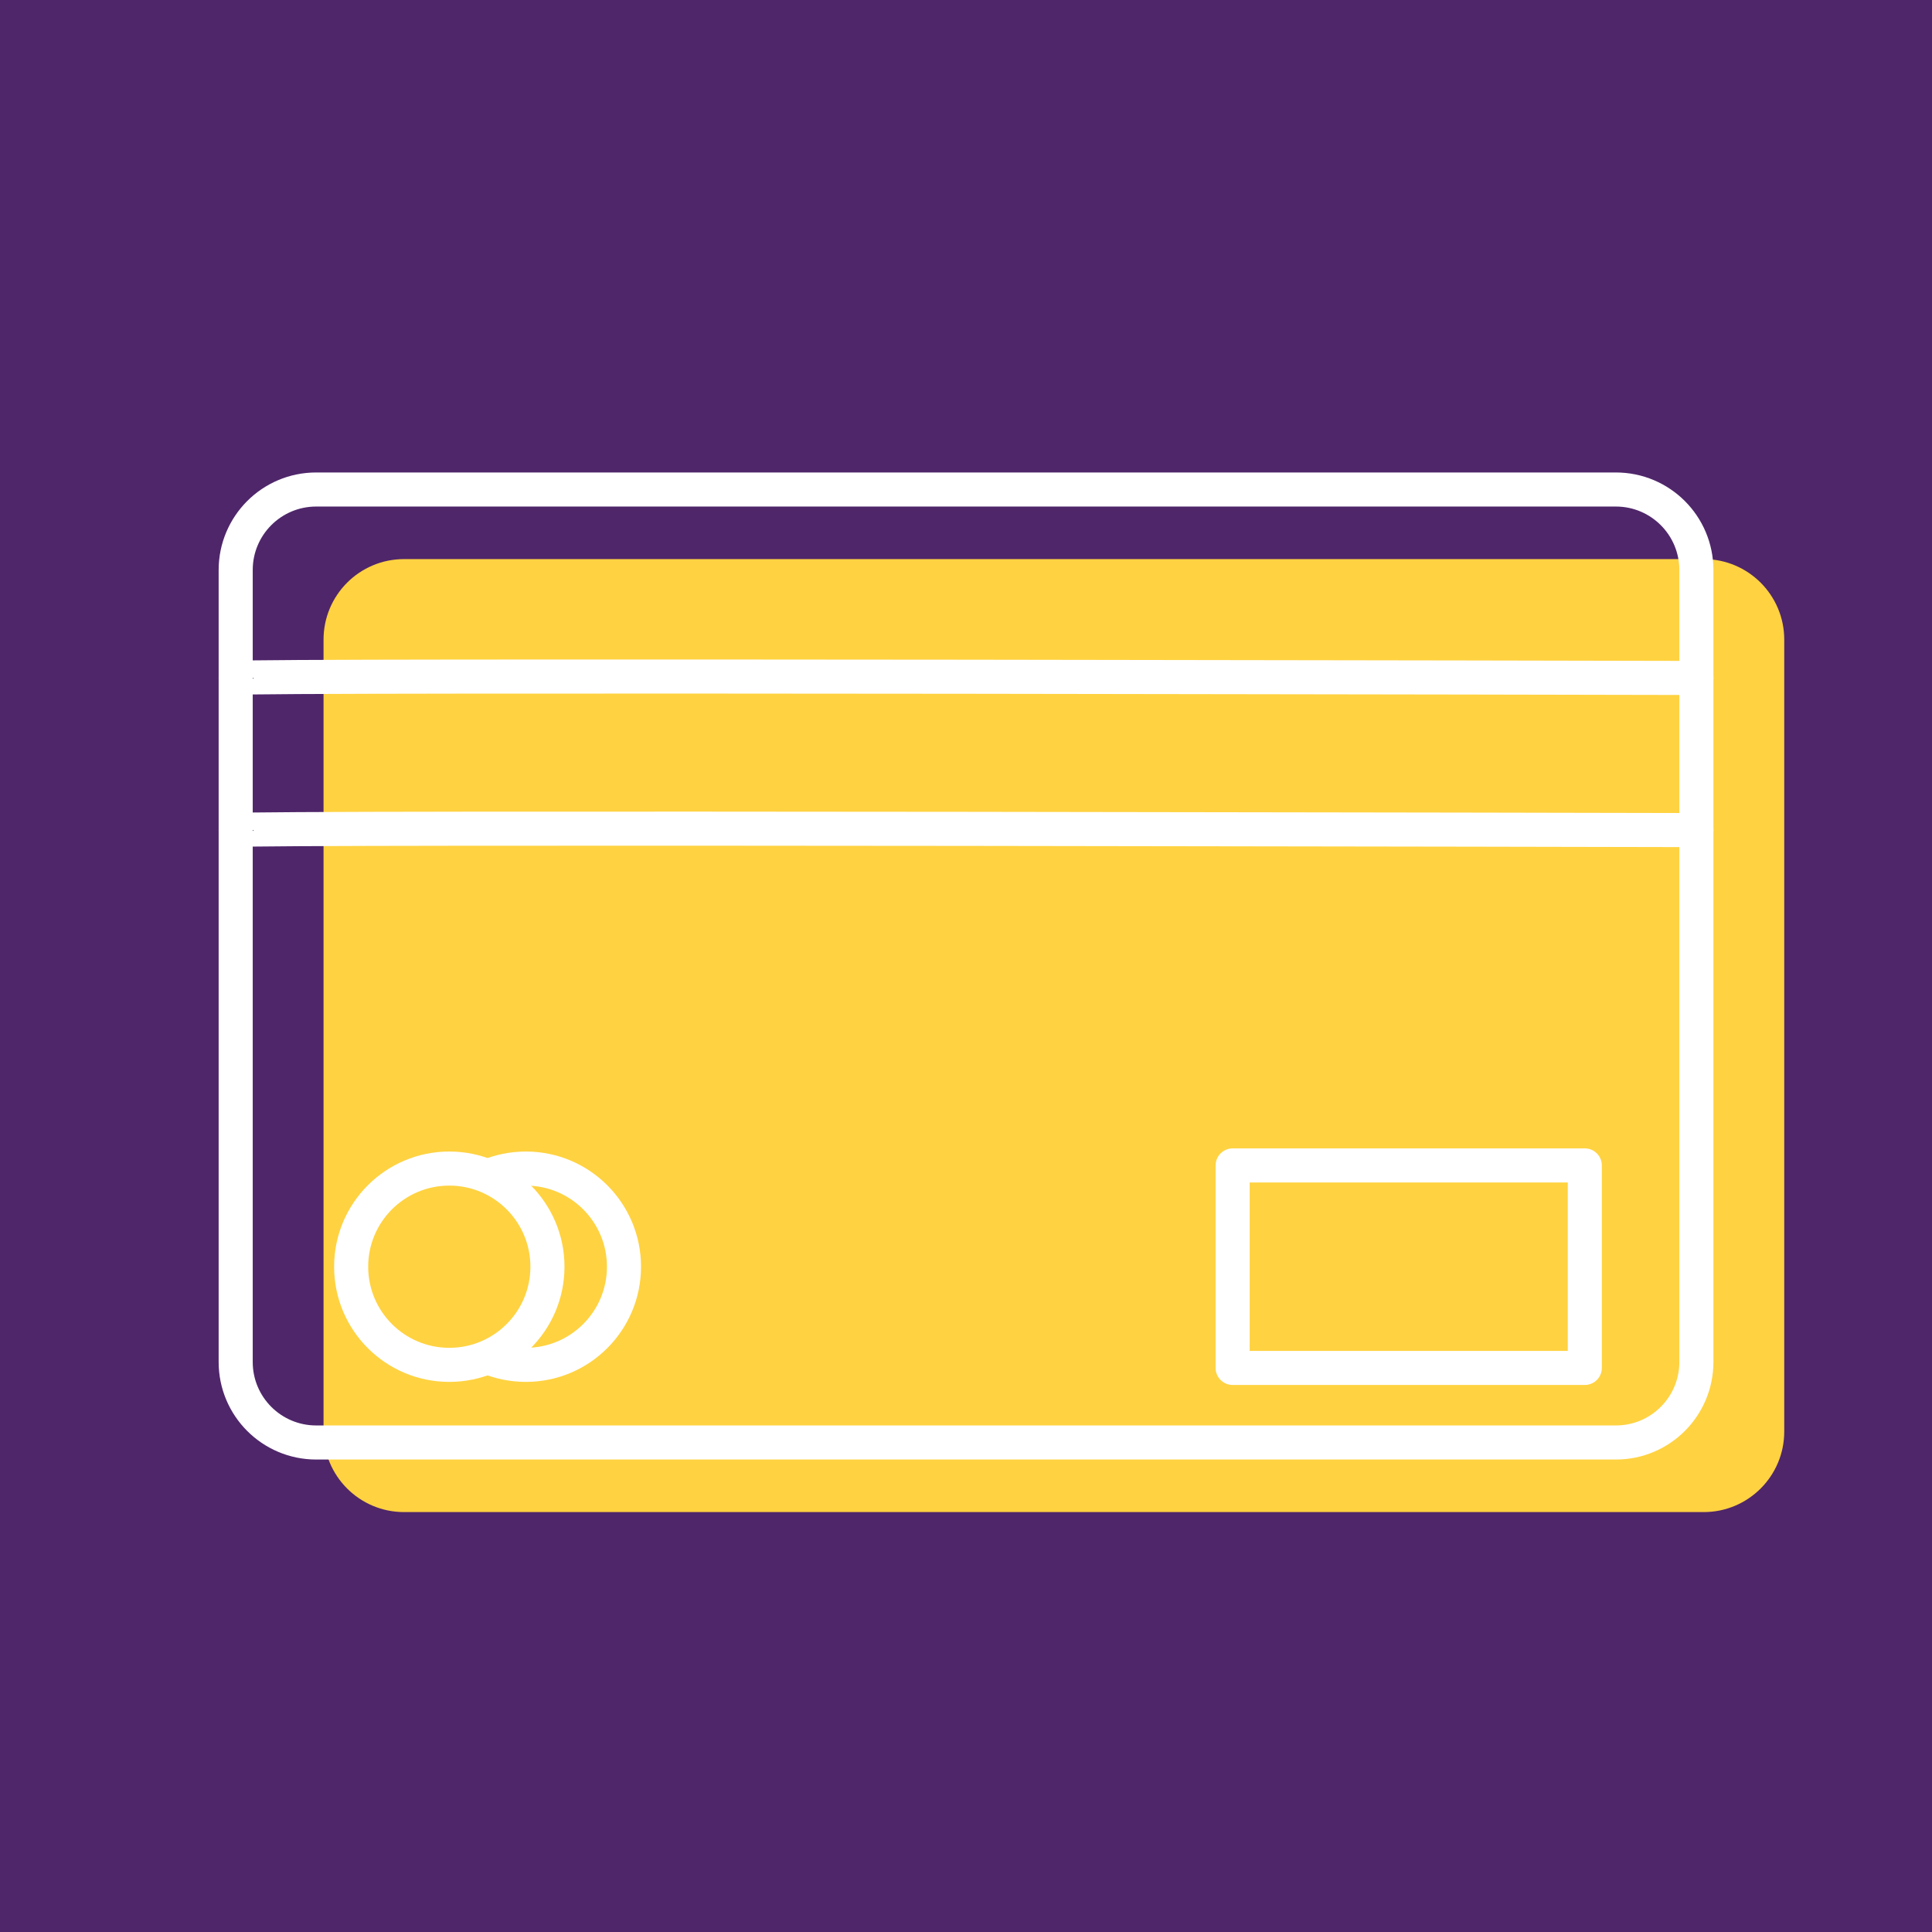
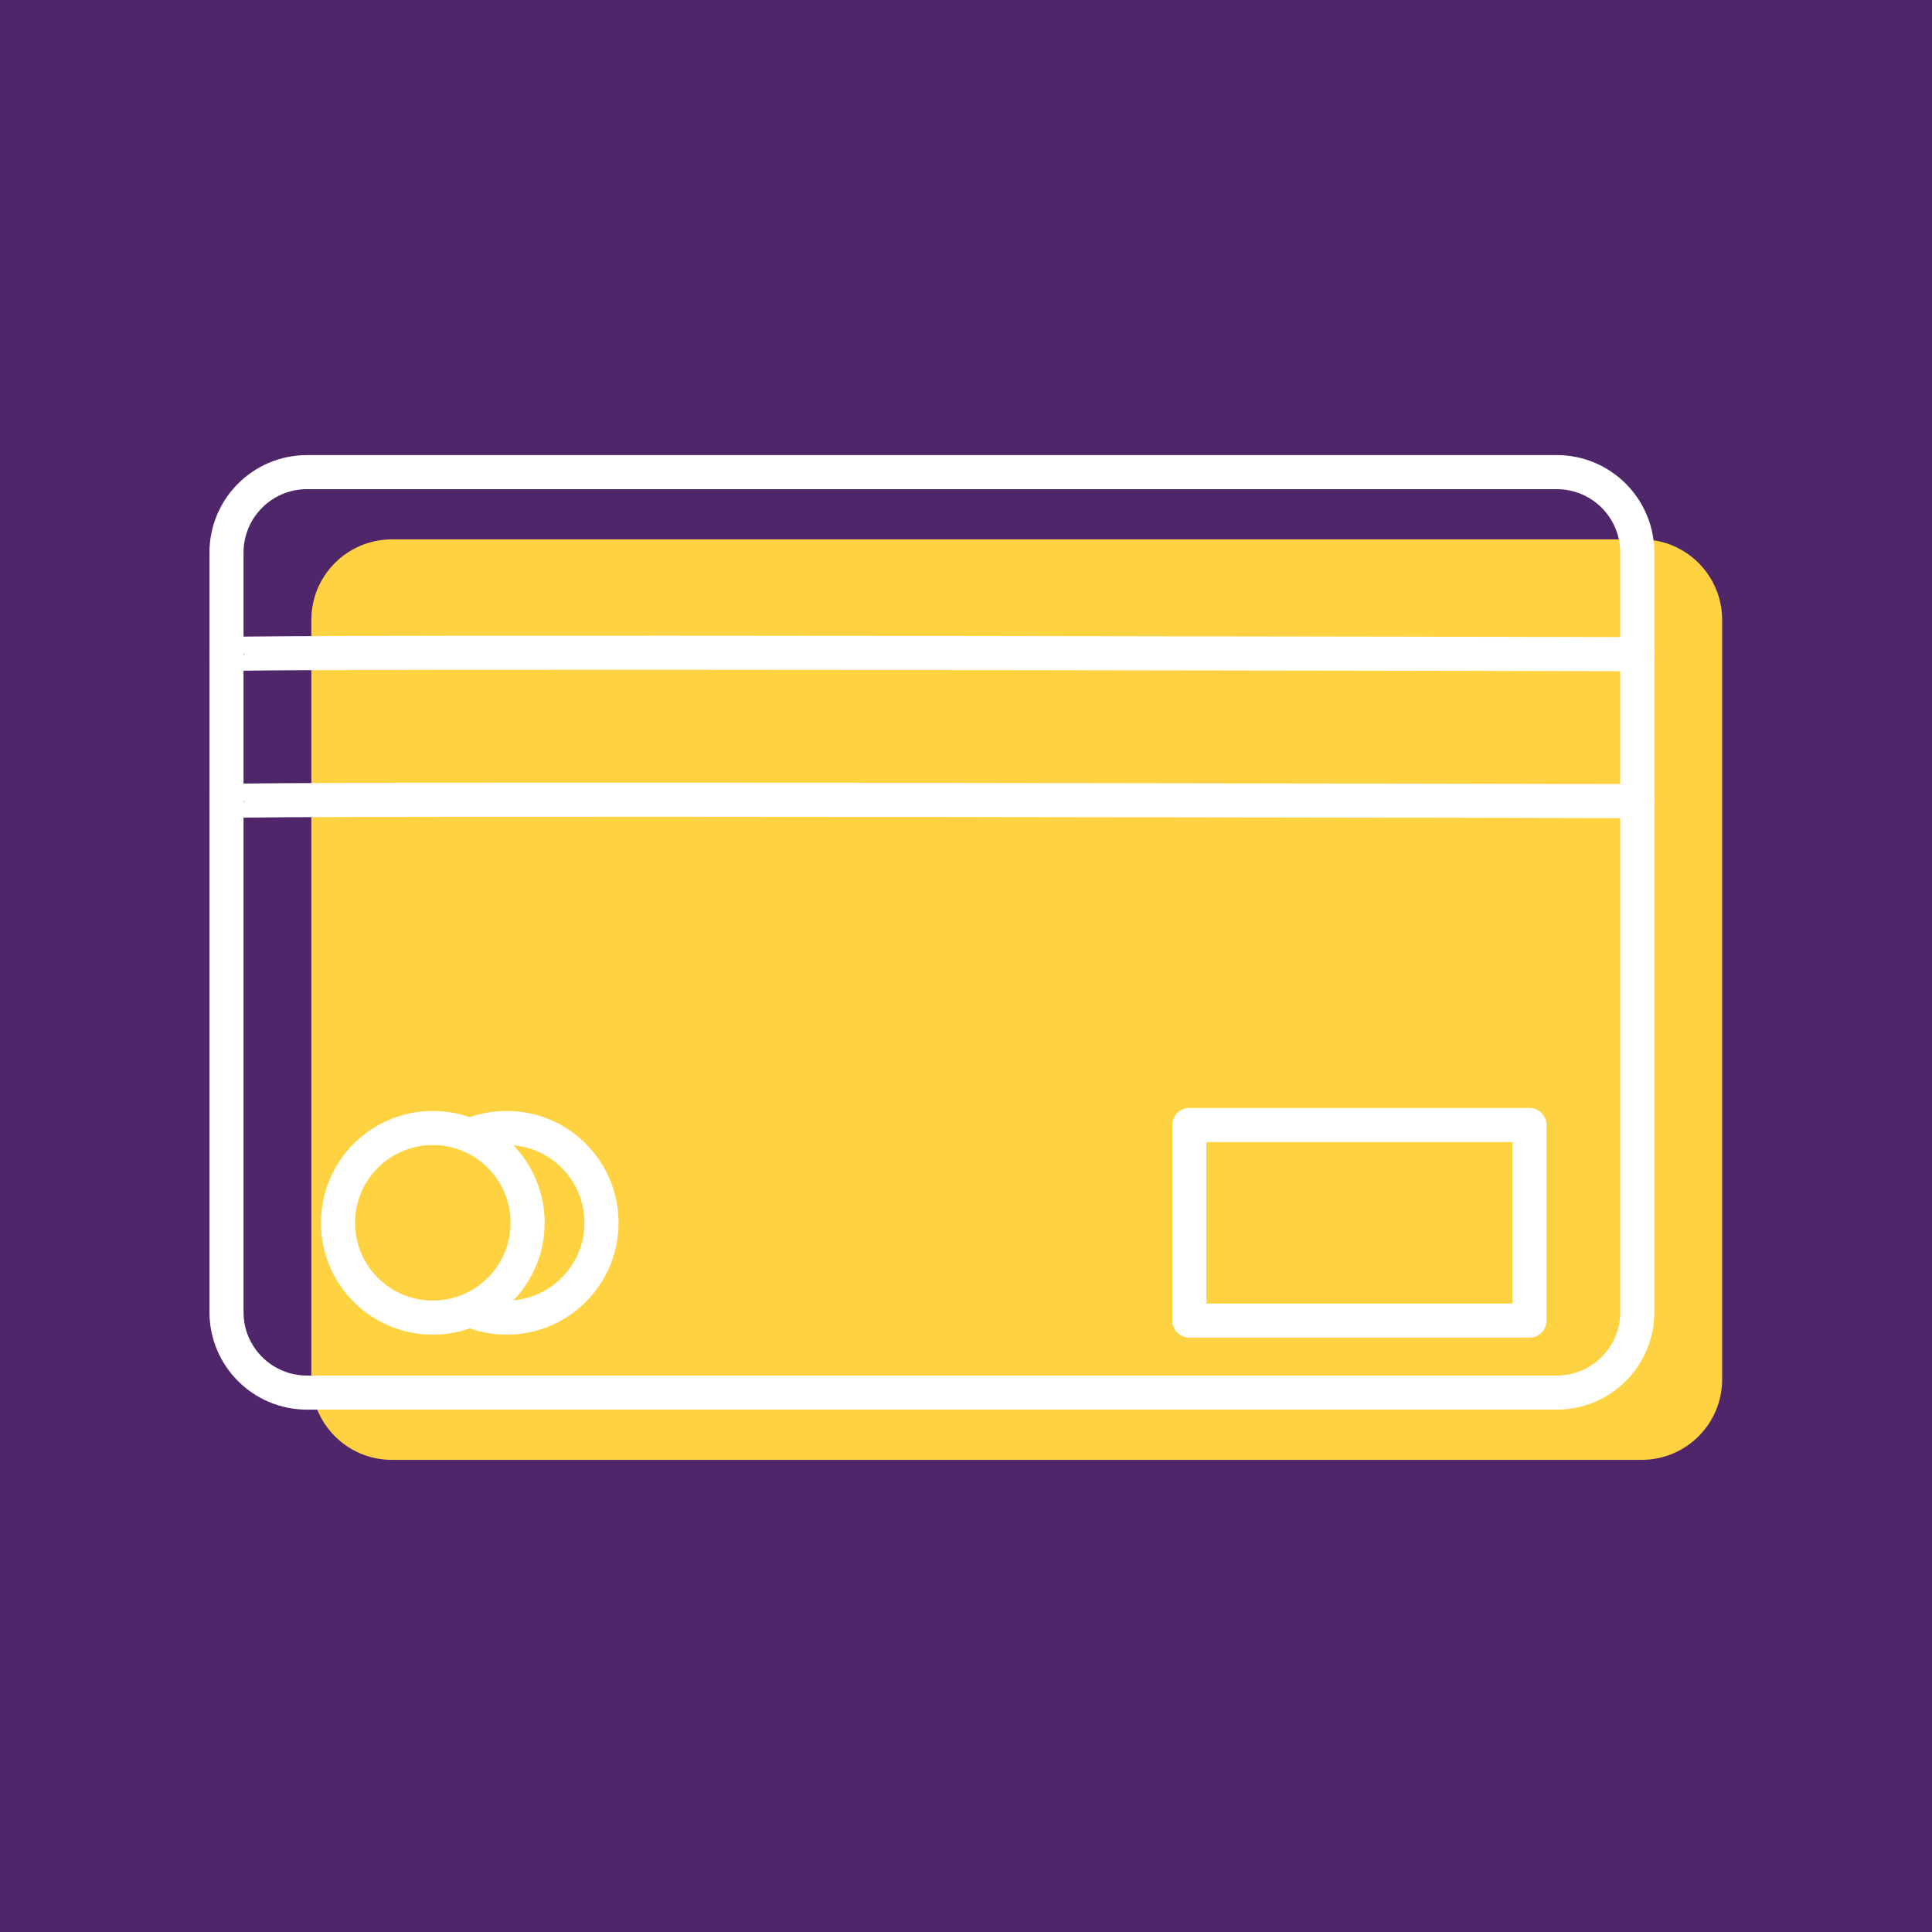
<svg xmlns="http://www.w3.org/2000/svg" id="Vrstva_1" version="1.1" viewBox="0 0 283.46 283.46">
  <defs>
    <style>
      .st0, .st1 {
        fill: #ffd241;
      }

      .st2 {
        fill: #4f266a;
      }

      .st3 {
        fill: #fff;
      }

      .st1, .st4 {
        stroke: #fff;
        stroke-linecap: round;
        stroke-linejoin: round;
        stroke-width: 5px;
      }

      .st4 {
        fill: none;
      }
    </style>
  </defs>
-   <rect class="st2" y="0" width="283.46" height="283.46" />
+   <rect class="st2" width="283.46" height="283.46" />
  <rect class="st0" x="-256.37" y="54.2" width="145.55" height="97.75" rx="9.86" ry="9.86" />
  <rect class="st4" x="-262.39" y="49.18" width="145.55" height="97.75" rx="9.86" ry="9.86" />
  <path class="st4" d="M-258.97,52.28l63.79,54.32c3.16,2.69,7.8,2.69,10.96,0l63.73-54.14" />
  <line class="st4" x1="-258.97" y1="143.91" x2="-203.54" y2="99.47" />
  <line class="st4" x1="-175.82" y1="99.47" x2="-120.26" y2="143.91" />
  <circle class="st0" cx="-117.43" cy="201.98" r="38.12" />
  <circle class="st4" cx="-124.71" cy="201.58" r="38.12" />
  <g>
    <path class="st2" d="M-136.96,192.23v20.87h-5.44v-20.87h5.44ZM-123.46,192.23l-9.8,11.73-.35-.82-4.96,6.04-1.04-4.39,10.12-12.55h6.04,0ZM-131.49,199.12l8.41,13.97h-6.16l-6.32-10.94,4.08-3.04h0Z" />
    <path class="st2" d="M-114.67,196.97c1.6,0,2.93.23,4,.68,1.06.45,1.9,1.05,2.5,1.8s.98,1.55,1.12,2.42l-4.96,1.64c-.15-.9-.42-1.58-.81-2.04-.39-.45-.95-.68-1.69-.68-.67,0-1.24.15-1.69.46-.45.31-.79.79-1.03,1.45s-.35,1.51-.35,2.55.13,1.87.38,2.51.61,1.11,1.07,1.39,1.01.43,1.65.43c.52,0,.97-.1,1.31-.3.35-.2.64-.49.87-.87.23-.38.38-.84.44-1.39l4.84,1.55c-.15.93-.54,1.76-1.19,2.48s-1.49,1.3-2.55,1.72c-1.05.42-2.29.64-3.7.64-1.73,0-3.24-.32-4.52-.97-1.28-.64-2.28-1.58-2.97-2.81-.7-1.23-1.04-2.71-1.04-4.44s.35-3.21,1.04-4.44,1.67-2.17,2.93-2.81,2.7-.97,4.35-.97h0ZM-108.82,189.76l-3.44,5.47h-5.22l-3.44-5.47h3.89l2.15,2.81,2.18-2.81h3.89,0Z" />
  </g>
  <g>
    <path class="st4" d="M-220.41,160.55c-2.23,10.88-5.55,46.2,44.71,47.66" />
    <polygon class="st3" points="-233.83 168.49 -231.98 170.86 -220.33 161.74 -212.09 174.03 -209.6 172.36 -219.63 157.39 -233.83 168.49" />
    <polygon class="st3" points="-186.25 219.82 -188.18 217.52 -176.84 208.03 -187.13 197.41 -184.98 195.32 -172.44 208.26 -186.25 219.82" />
  </g>
-   <rect class="st0" x="47.47" y="82.03" width="214.31" height="139.82" rx="11.81" ry="11.81" />
-   <rect class="st4" x="34.58" y="71.82" width="214.31" height="139.82" rx="11.81" ry="11.81" />
-   <path class="st4" d="M34.58,99.47c0-.48,214.31,0,214.31,0" />
-   <path class="st4" d="M34.58,121.79c0-.48,214.31,0,214.31,0" />
-   <rect class="st4" x="180.85" y="170.99" width="51.67" height="29.71" />
-   <circle class="st4" cx="77.15" cy="185.85" r="14.4" />
-   <circle class="st1" cx="65.92" cy="185.85" r="14.4" />
+   <rect class="st0" x="45.68" y="79.14" width="206.99" height="135.05" rx="11.81" ry="11.81" />
+   <rect class="st4" x="33.23" y="69.27" width="206.99" height="135.05" rx="11.81" ry="11.81" />
+   <path class="st4" d="M33.23,95.98c0-.47,206.99,0,206.99,0" />
+   <path class="st4" d="M33.23,117.54c0-.47,206.99,0,206.99,0" />
+   <rect class="st4" x="174.5" y="165.06" width="49.9" height="28.7" />
+   <circle class="st4" cx="74.34" cy="179.41" r="13.91" />
+   <circle class="st1" cx="63.5" cy="179.41" r="13.91" />
</svg>
